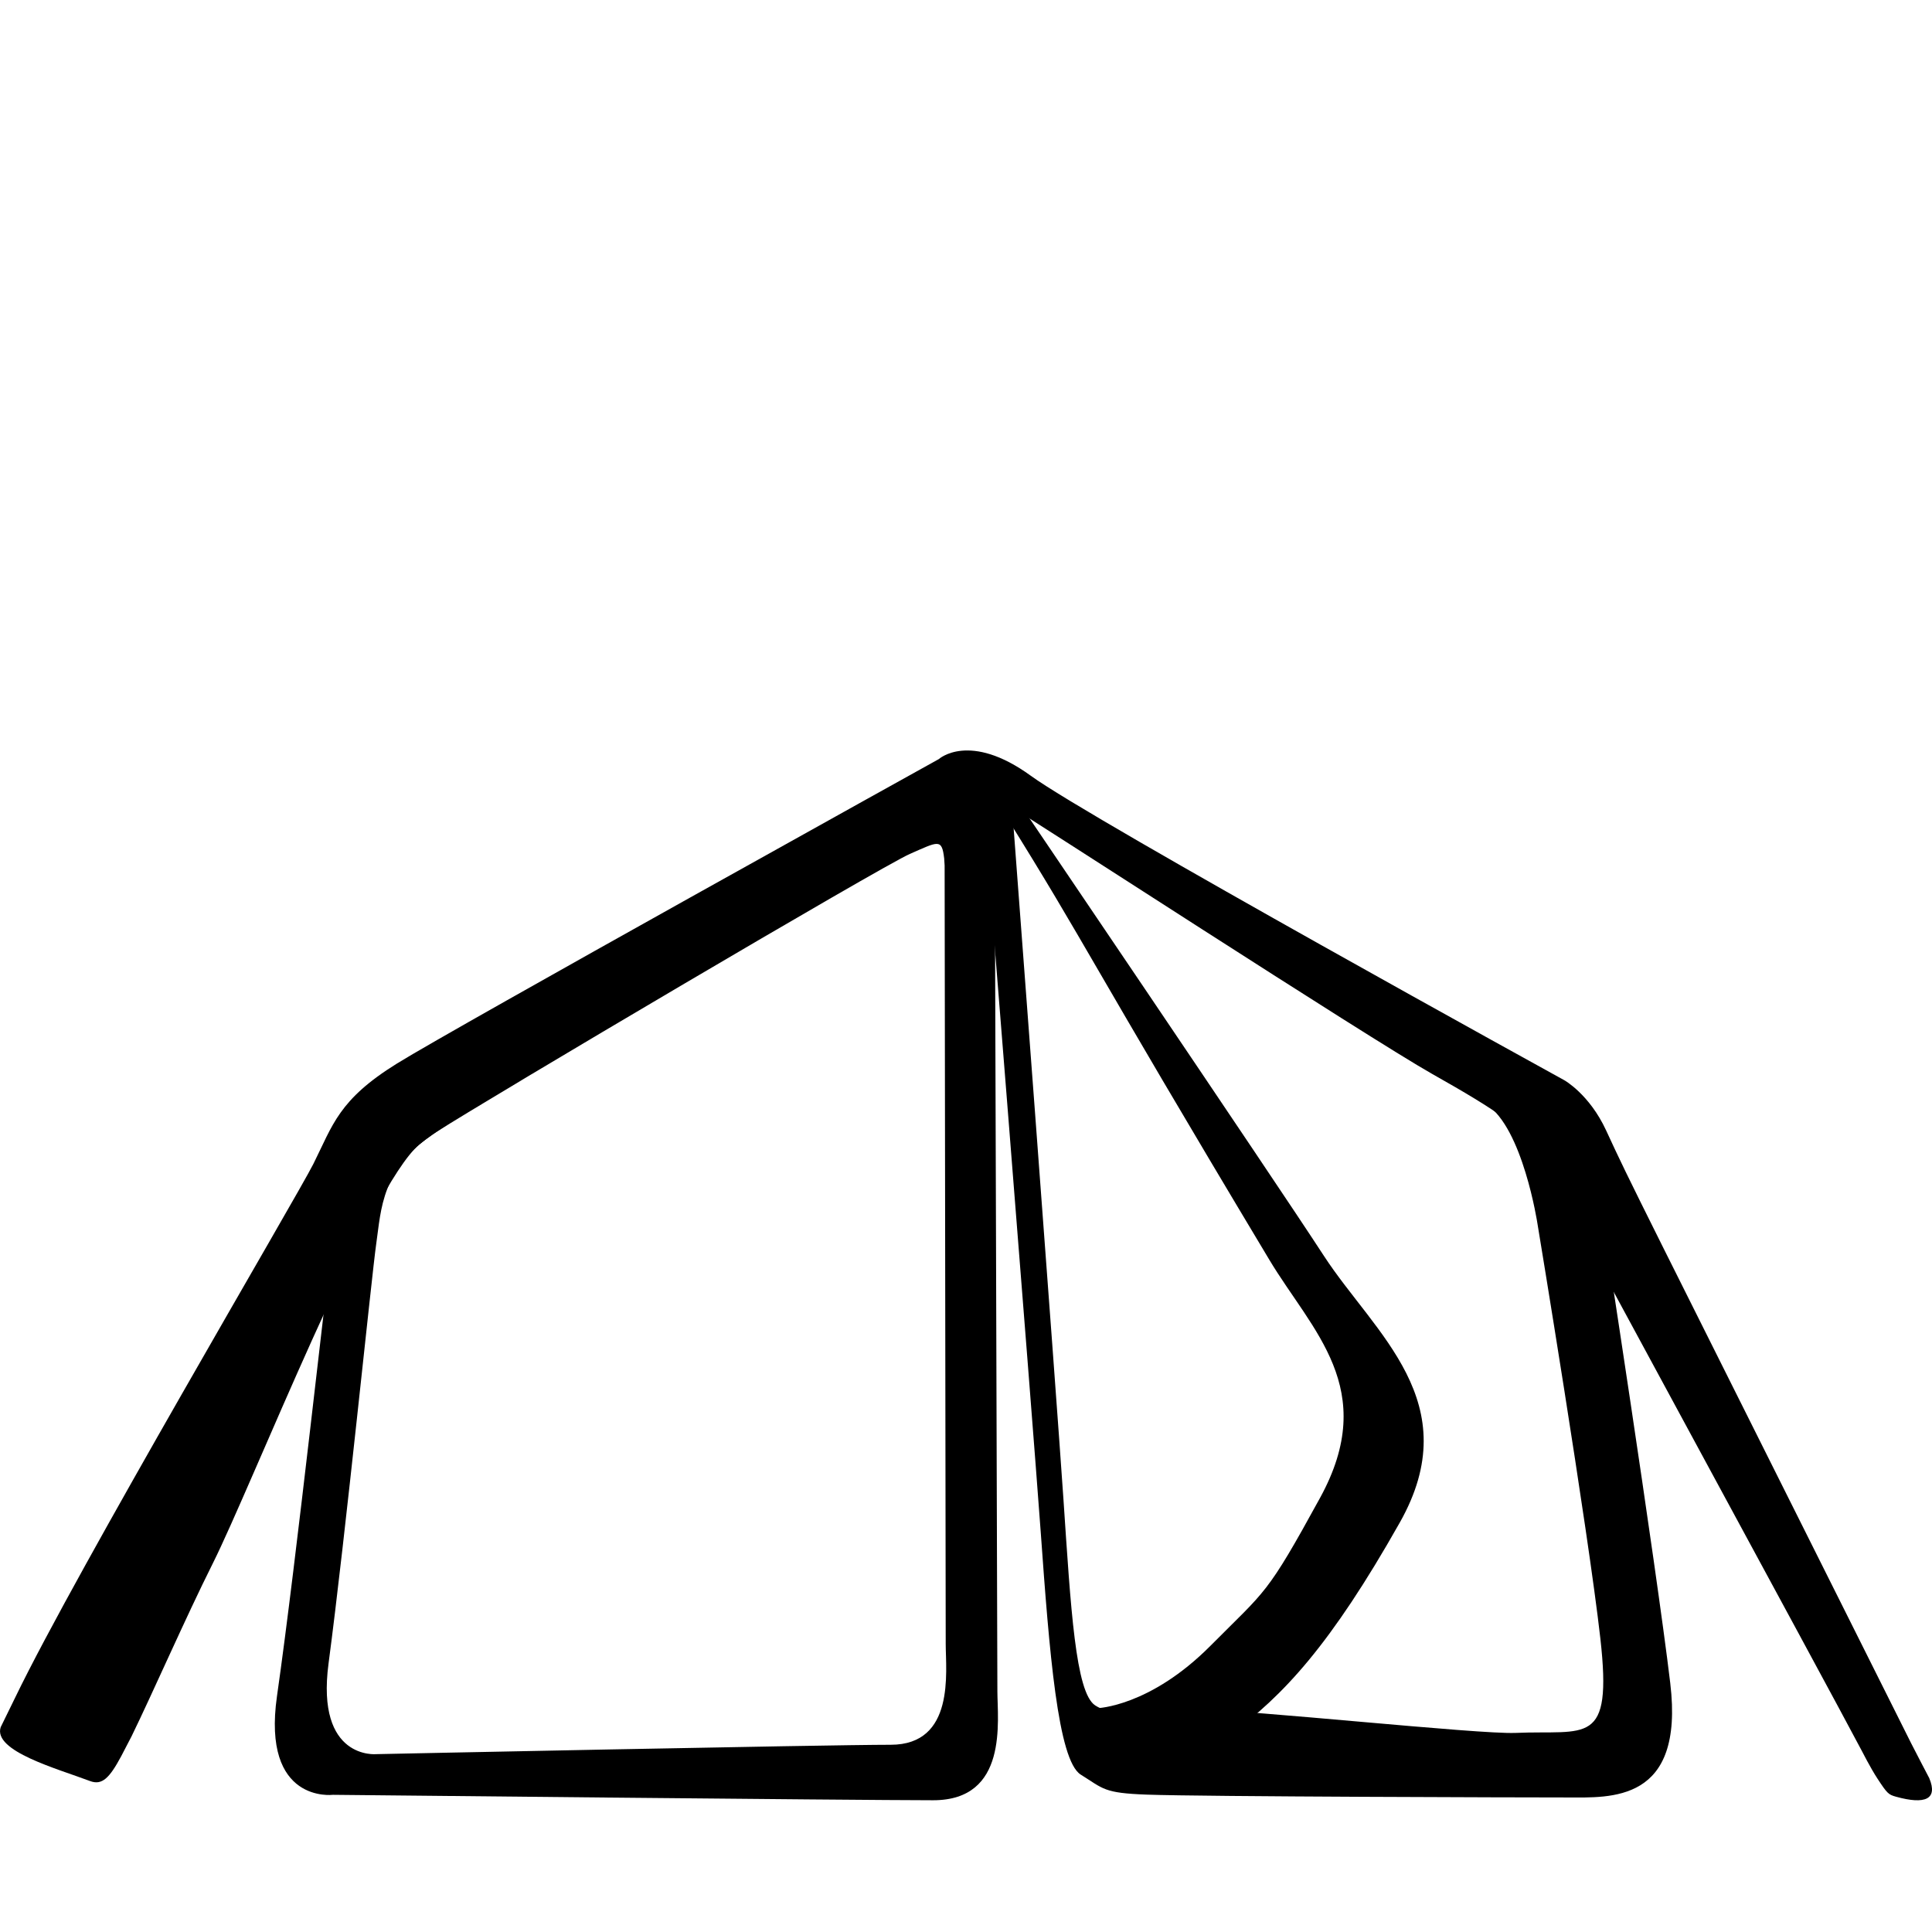
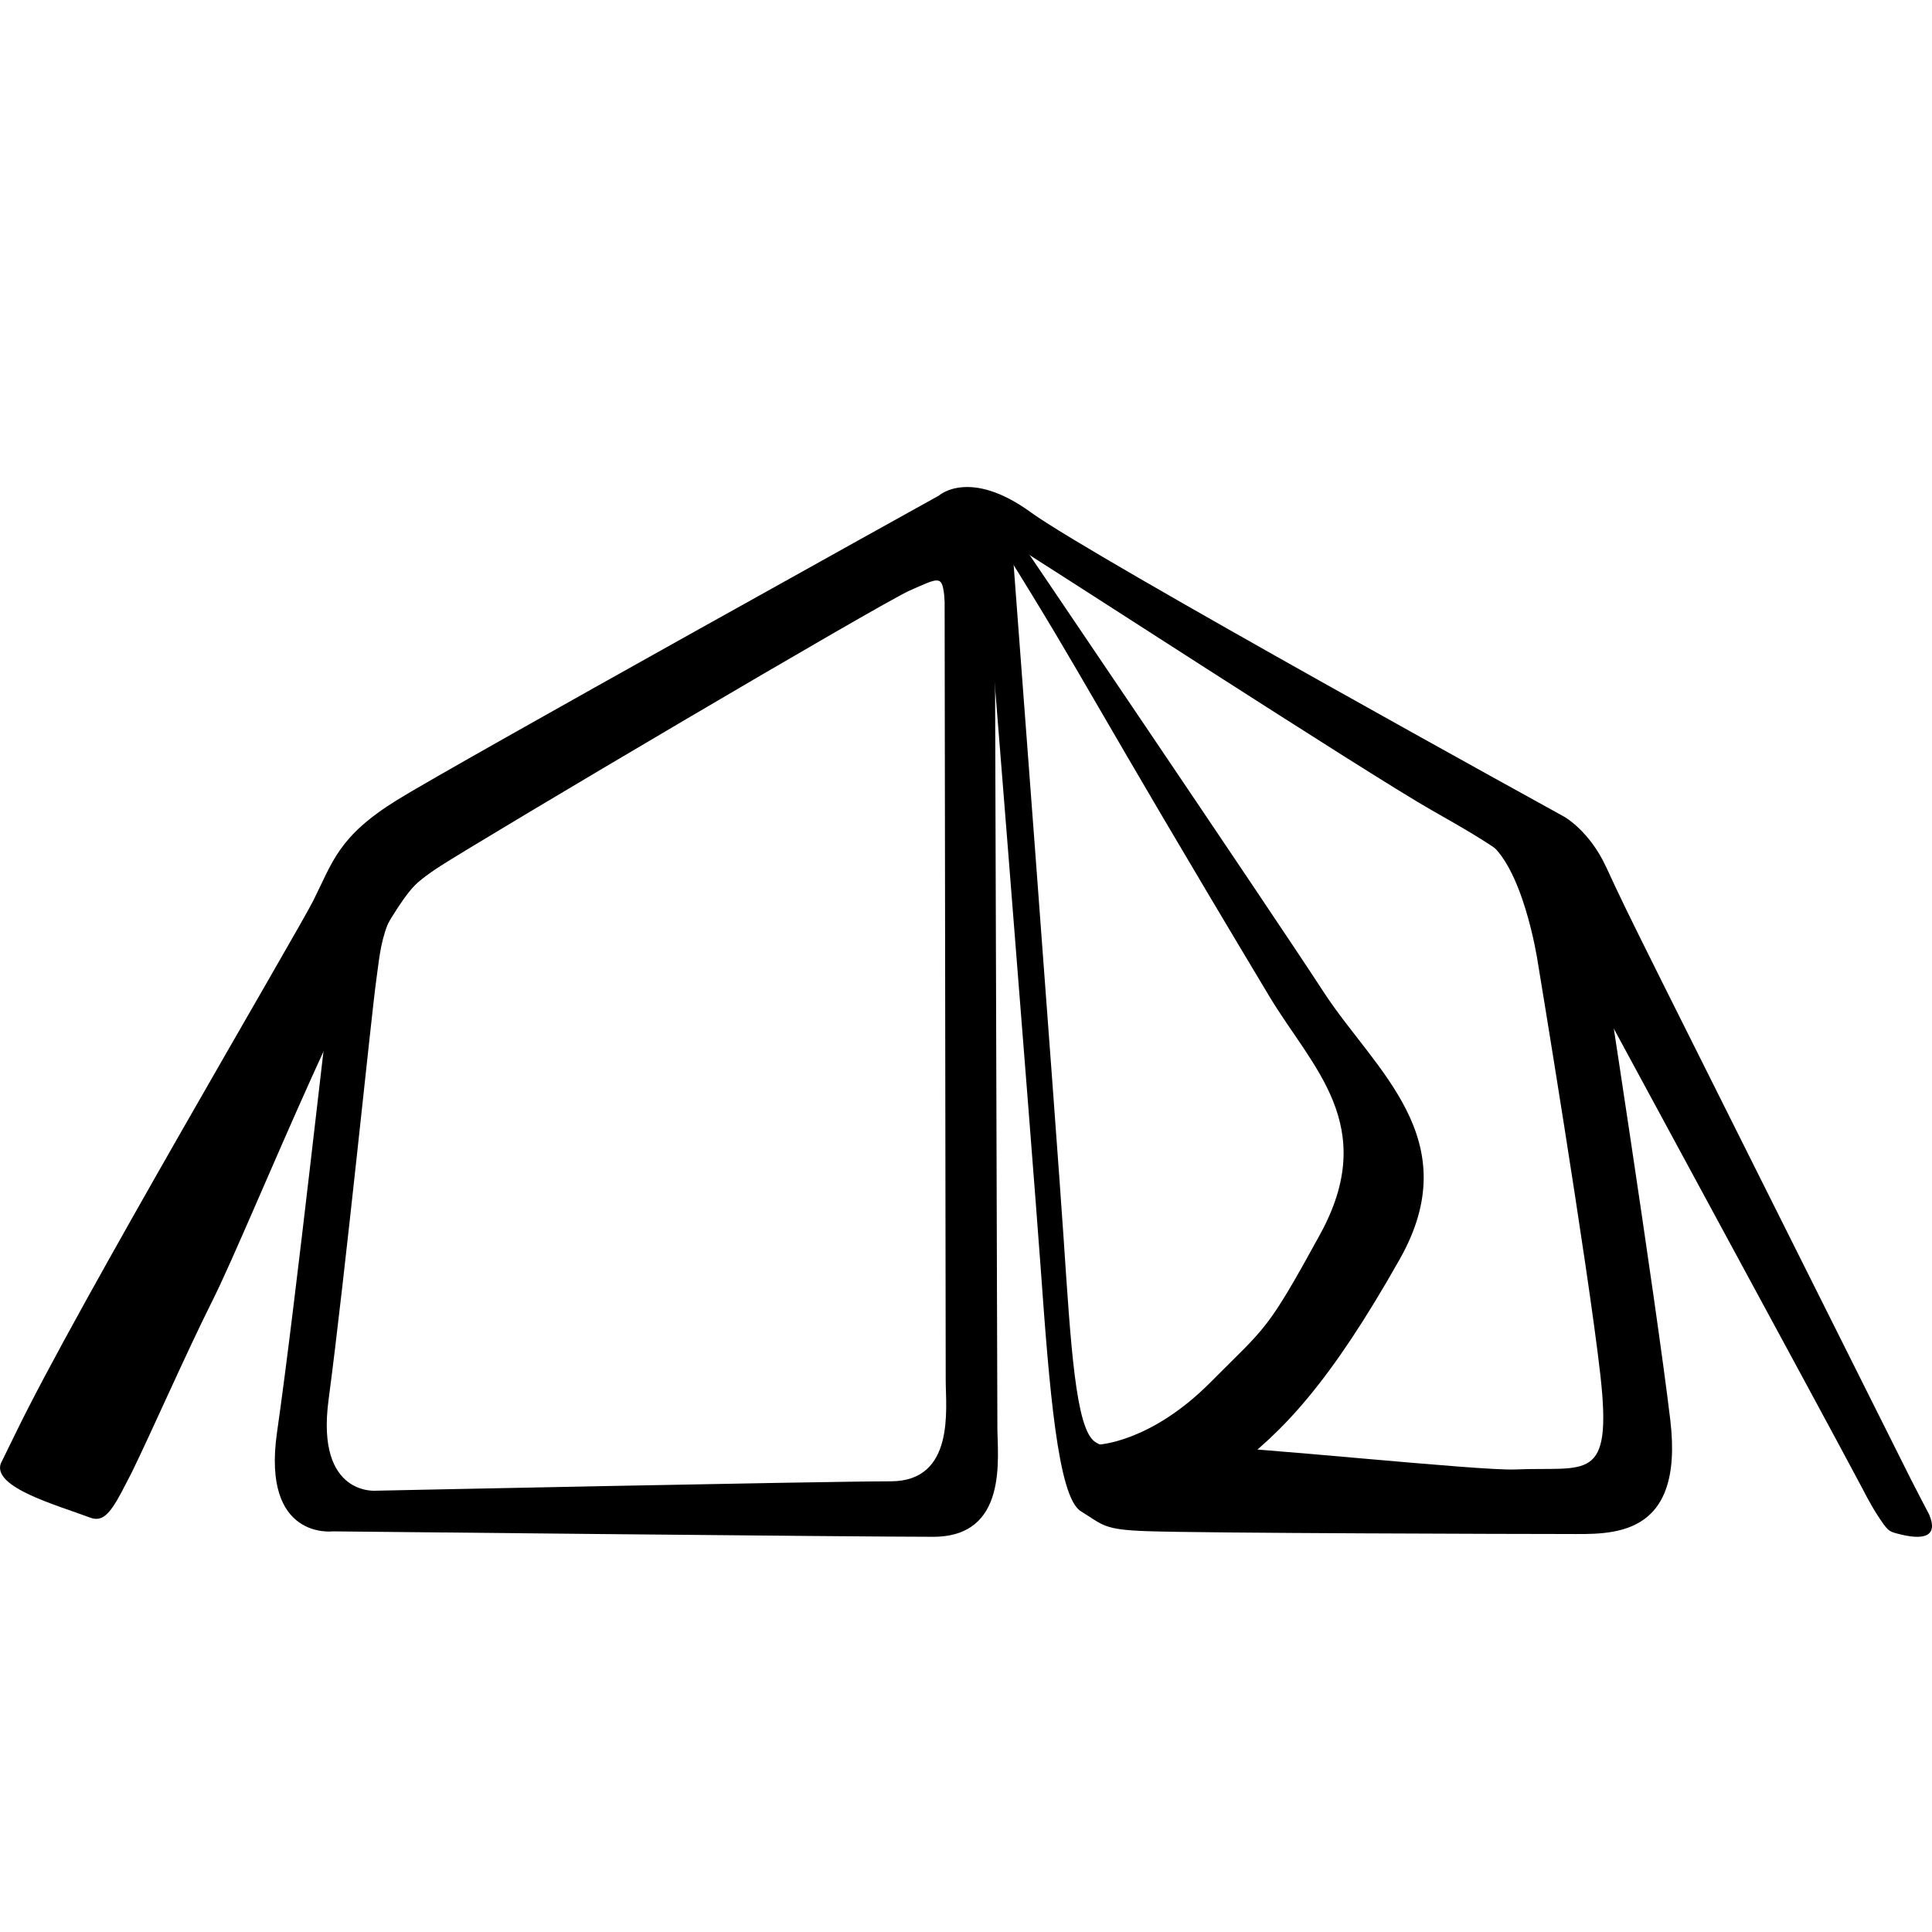
- <svg xmlns="http://www.w3.org/2000/svg" viewBox="0 0 176 176">
-   <path d="m 138.051,157.863 c -3.337,0.146 -24.382,-2.119 -28.847,-2.119 -4.453,0 -7.662,0.787 -9.443,-0.391 -1.784,-1.186 -2.215,-8.828 -2.882,-18.751 -0.667,-9.924 -4.686,-63.097 -4.686,-63.097 0.227,-2.128 3.349,1.183 5.578,2.603 2.23,1.416 34.262,22.359 37.605,24.481 3.349,2.13 4.681,10.874 4.681,10.874 0,0 4.616,27.888 5.733,37.812 1.113,9.924 -1.265,8.306 -7.738,8.589 m 14.106,-4.517 c -1.306,-10.92 -6.254,-42.897 -6.254,-42.897 0,0 -1.565,-9.618 -5.473,-11.958 C 136.513,96.151 98.453,74.572 95.845,73.01 93.245,71.454 89.593,67.811 89.334,70.151 c 0,0 4.686,58.498 5.473,69.415 0.781,10.92 1.562,20.797 3.646,22.097 2.087,1.3 2.075,1.679 6.004,1.822 5.208,0.187 34.408,0.259 38.313,0.259 3.917,0 10.69,0.519 9.387,-10.399" />
-   <path d="m 81.136,158.944 c -5.887,0 -46.852,0.854 -46.852,0.854 0,0 -5.525,0.554 -4.354,-8.262 1.518,-11.421 3.925,-35.326 4.354,-38.31 0.437,-2.984 0.443,-6.883 5.45,-10.095 5.01,-3.211 40.537,-24.191 43.148,-25.339 2.614,-1.145 2.914,-1.428 3.13,0.408 l 0.041,0.647 c 0,0 0.099,68.397 0.099,70.92 0,2.524 0.871,9.177 -5.015,9.177 m 9.722,-4.931 c 0,-2.748 -0.251,-80.424 -0.251,-80.424 l -0.51,0.746 c -0.259,-1.996 0,-2.996 -3.054,-1.749 -3.048,1.247 -44.512,25.727 -50.358,29.224 -5.852,3.497 -5.852,7.743 -6.362,10.989 -0.507,3.249 -3.313,29.282 -5.091,41.711 -1.402,9.815 5.091,8.993 5.091,8.993 0,0 47.813,0.495 54.682,0.495 6.872,0 5.852,-7.242 5.852,-9.987" />
-   <path d="m 90.459,74.033 1.142,0.256 c 7.458,11.949 7.42,12.768 24.034,40.477 3.879,6.476 10.063,11.745 4.619,21.685 -4.899,8.944 -4.867,8.326 -9.952,13.444 -5.549,5.595 -10.346,5.715 -10.346,5.715 0,0 -2.588,-0.927 -3.022,-6.939 -0.42,-5.811 -4.989,-69.894 -5.298,-74.198 M 120.608,114.413 C 116.006,107.328 91.677,71.433 91.677,71.433 L 89.996,70.949 c 0.358,4.704 5.791,74.778 6.289,81.128 0.51,6.575 3.588,7.586 3.588,7.586 0,0 7.286,1.926 12.153,-1.617 4.864,-3.538 9.209,-8.221 15.481,-19.328 6.202,-10.964 -2.288,-17.229 -6.898,-24.305" />
-   <path d="m 175.752,161.991 c 0.804,1.923 -0.382,2.419 -3.022,1.687 -0.697,-0.192 -0.807,-0.289 -1.699,-1.652 -0.627,-0.953 -1.445,-2.565 -1.445,-2.565 -3.357,-6.356 -27.866,-51.428 -29.125,-53.937 -1.274,-2.544 -4.141,-4.386 -9.993,-7.691 -5.852,-3.308 -37.137,-23.658 -38.917,-24.675 -1.775,-1.017 -2.981,0.061 -6.286,2.098 -3.302,2.034 -42.476,25.182 -47.057,28.997 -4.578,3.818 -15.256,31.031 -18.817,38.157 -2.495,4.98 -5.485,11.832 -7.405,15.76 0,0 -0.743,1.443 -0.95,1.827 -1.064,1.979 -1.737,2.661 -2.83,2.253 -2.978,-1.125 -8.871,-2.731 -8.142,-4.913 0,0 0.88,-1.789 1.323,-2.702 5.63,-11.654 25.672,-45.638 27.158,-48.601 1.781,-3.561 2.291,-5.849 7.63,-9.157 5.339,-3.308 49.35,-27.726 49.35,-27.726 0,0 2.789,-2.544 8.39,1.527 5.598,4.068 48.587,27.726 48.587,27.726 0,0 2.285,1.271 3.812,4.575 2.387,5.173 2.276,4.809 27.779,55.814 0.291,0.586 1.661,3.197 1.661,3.197" />
+ <svg xmlns="http://www.w3.org/2000/svg" height="176" width="176" version="1.1" id="svg2" viewBox="0 0 176 176">
+   <defs id="defs16697" />
+   <g transform="translate(7.315431,-11.99955)" id="g9329">
+     <g transform="translate(-7.315431,-12.00045)" id="g9964">
+       <path d="m 138.051,157.863 c -3.337,0.146 -24.382,-2.119 -28.847,-2.119 -4.453,0 -7.662,0.787 -9.443,-0.391 -1.784,-1.186 -2.215,-8.828 -2.882,-18.751 -0.667,-9.924 -4.686,-63.097 -4.686,-63.097 0.227,-2.128 3.349,1.183 5.578,2.603 2.23,1.416 34.262,22.359 37.605,24.481 3.349,2.13 4.681,10.874 4.681,10.874 0,0 4.616,27.888 5.733,37.812 1.113,9.924 -1.265,8.306 -7.738,8.589 m 14.106,-4.517 c -1.306,-10.92 -6.254,-42.897 -6.254,-42.897 0,0 -1.565,-9.618 -5.473,-11.958 C 136.513,96.151 98.453,74.572 95.845,73.01 93.245,71.454 89.593,67.811 89.334,70.151 c 0,0 4.686,58.498 5.473,69.415 0.781,10.92 1.562,20.797 3.646,22.097 2.087,1.3 2.075,1.679 6.004,1.822 5.208,0.187 34.408,0.259 38.313,0.259 3.917,0 10.69,0.519 9.387,-10.399" id="path9944" />
+       <path d="m 81.136,158.944 c -5.887,0 -46.852,0.854 -46.852,0.854 0,0 -5.525,0.554 -4.354,-8.262 1.518,-11.421 3.925,-35.326 4.354,-38.31 0.437,-2.984 0.443,-6.883 5.45,-10.095 5.01,-3.211 40.537,-24.191 43.148,-25.339 2.614,-1.145 2.914,-1.428 3.13,0.408 l 0.041,0.647 c 0,0 0.099,68.397 0.099,70.92 0,2.524 0.871,9.177 -5.015,9.177 m 9.722,-4.931 c 0,-2.748 -0.251,-80.424 -0.251,-80.424 l -0.51,0.746 c -0.259,-1.996 0,-2.996 -3.054,-1.749 -3.048,1.247 -44.512,25.727 -50.358,29.224 -5.852,3.497 -5.852,7.743 -6.362,10.989 -0.507,3.249 -3.313,29.282 -5.091,41.711 -1.402,9.815 5.091,8.993 5.091,8.993 0,0 47.813,0.495 54.682,0.495 6.872,0 5.852,-7.242 5.852,-9.987" id="path9946" />
+       <path d="m 90.459,74.033 1.142,0.256 c 7.458,11.949 7.42,12.768 24.034,40.477 3.879,6.476 10.063,11.745 4.619,21.685 -4.899,8.944 -4.867,8.326 -9.952,13.444 -5.549,5.595 -10.346,5.715 -10.346,5.715 0,0 -2.588,-0.927 -3.022,-6.939 -0.42,-5.811 -4.989,-69.894 -5.298,-74.198 M 120.608,114.413 C 116.006,107.328 91.677,71.433 91.677,71.433 L 89.996,70.949 c 0.358,4.704 5.791,74.778 6.289,81.128 0.51,6.575 3.588,7.586 3.588,7.586 0,0 7.286,1.926 12.153,-1.617 4.864,-3.538 9.209,-8.221 15.481,-19.328 6.202,-10.964 -2.288,-17.229 -6.898,-24.305" id="path9948" />
+       <path d="m 175.752,161.991 c 0.804,1.923 -0.382,2.419 -3.022,1.687 -0.697,-0.192 -0.807,-0.289 -1.699,-1.652 -0.627,-0.953 -1.445,-2.565 -1.445,-2.565 -3.357,-6.356 -27.866,-51.428 -29.125,-53.937 -1.274,-2.544 -4.141,-4.386 -9.993,-7.691 -5.852,-3.308 -37.137,-23.658 -38.917,-24.675 -1.775,-1.017 -2.981,0.061 -6.286,2.098 -3.302,2.034 -42.476,25.182 -47.057,28.997 -4.578,3.818 -15.256,31.031 -18.817,38.157 -2.495,4.98 -5.485,11.832 -7.405,15.76 0,0 -0.743,1.443 -0.95,1.827 -1.064,1.979 -1.737,2.661 -2.83,2.253 -2.978,-1.125 -8.871,-2.731 -8.142,-4.913 0,0 0.88,-1.789 1.323,-2.702 5.63,-11.654 25.672,-45.638 27.158,-48.601 1.781,-3.561 2.291,-5.849 7.63,-9.157 5.339,-3.308 49.35,-27.726 49.35,-27.726 0,0 2.789,-2.544 8.39,1.527 5.598,4.068 48.587,27.726 48.587,27.726 0,0 2.285,1.271 3.812,4.575 2.387,5.173 2.276,4.809 27.779,55.814 0.291,0.586 1.661,3.197 1.661,3.197" id="path9950" />
+     </g>
+   </g>
</svg>
